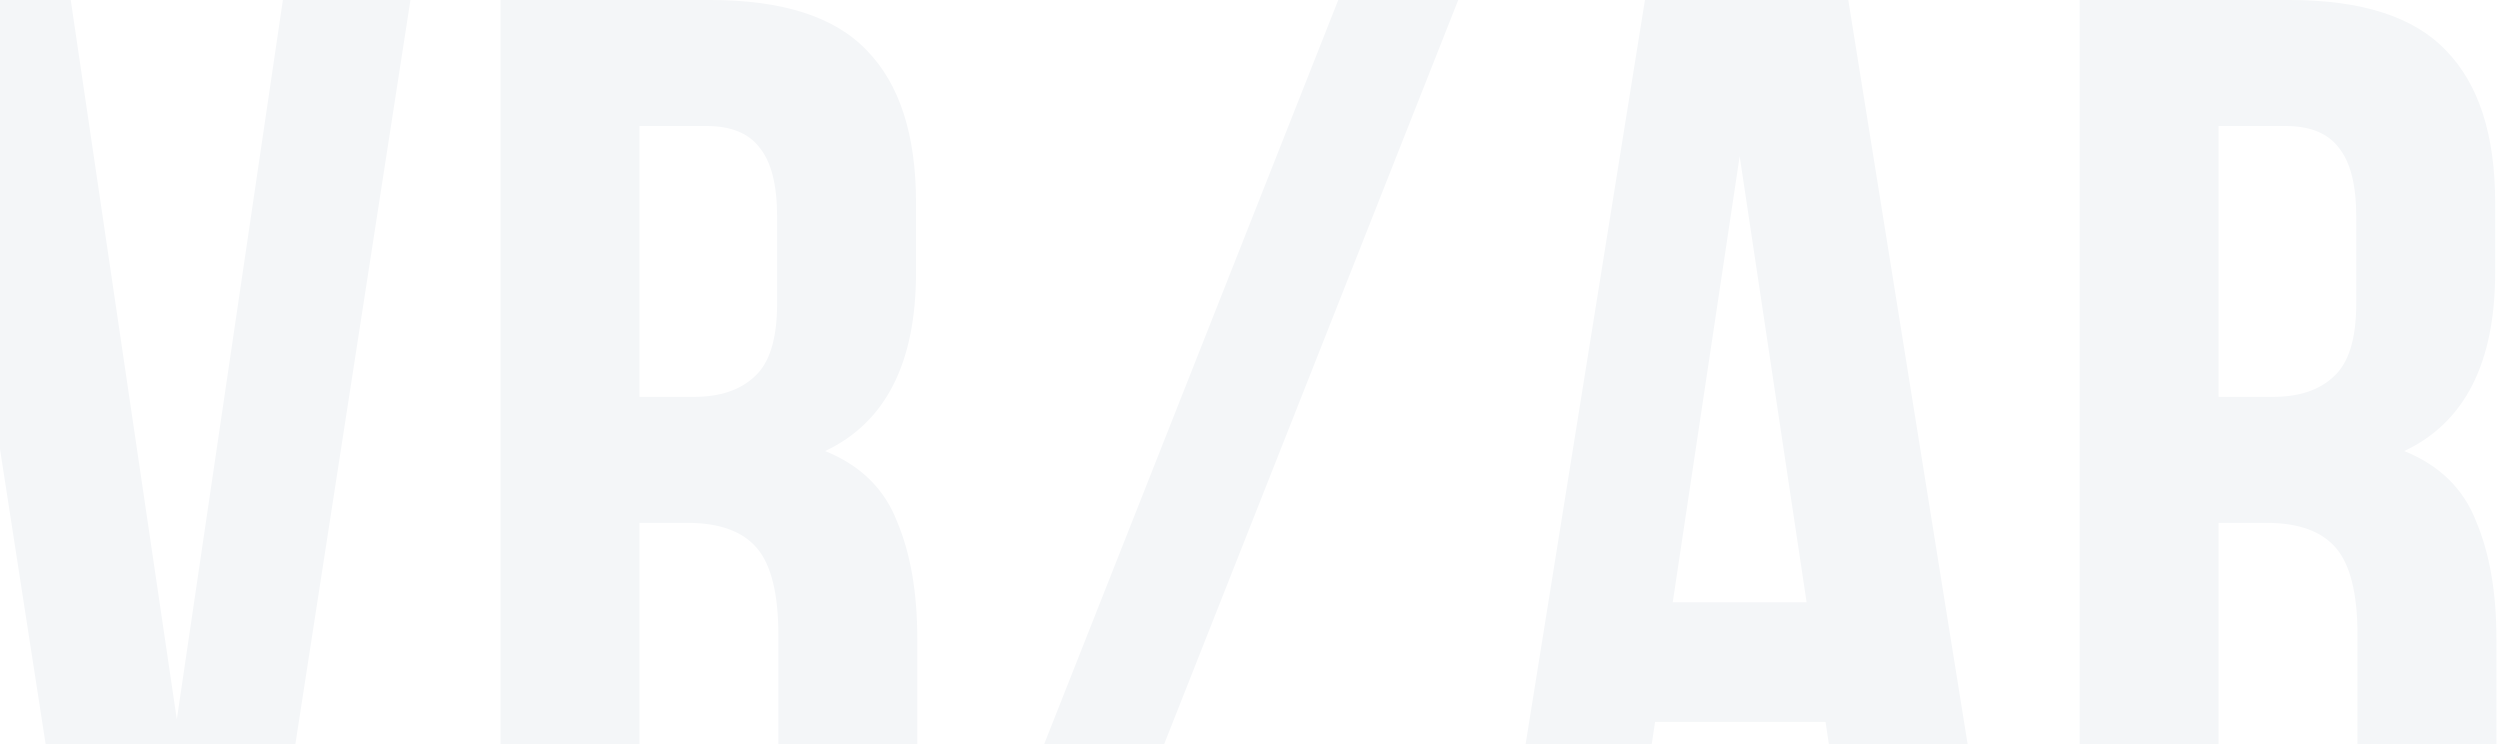
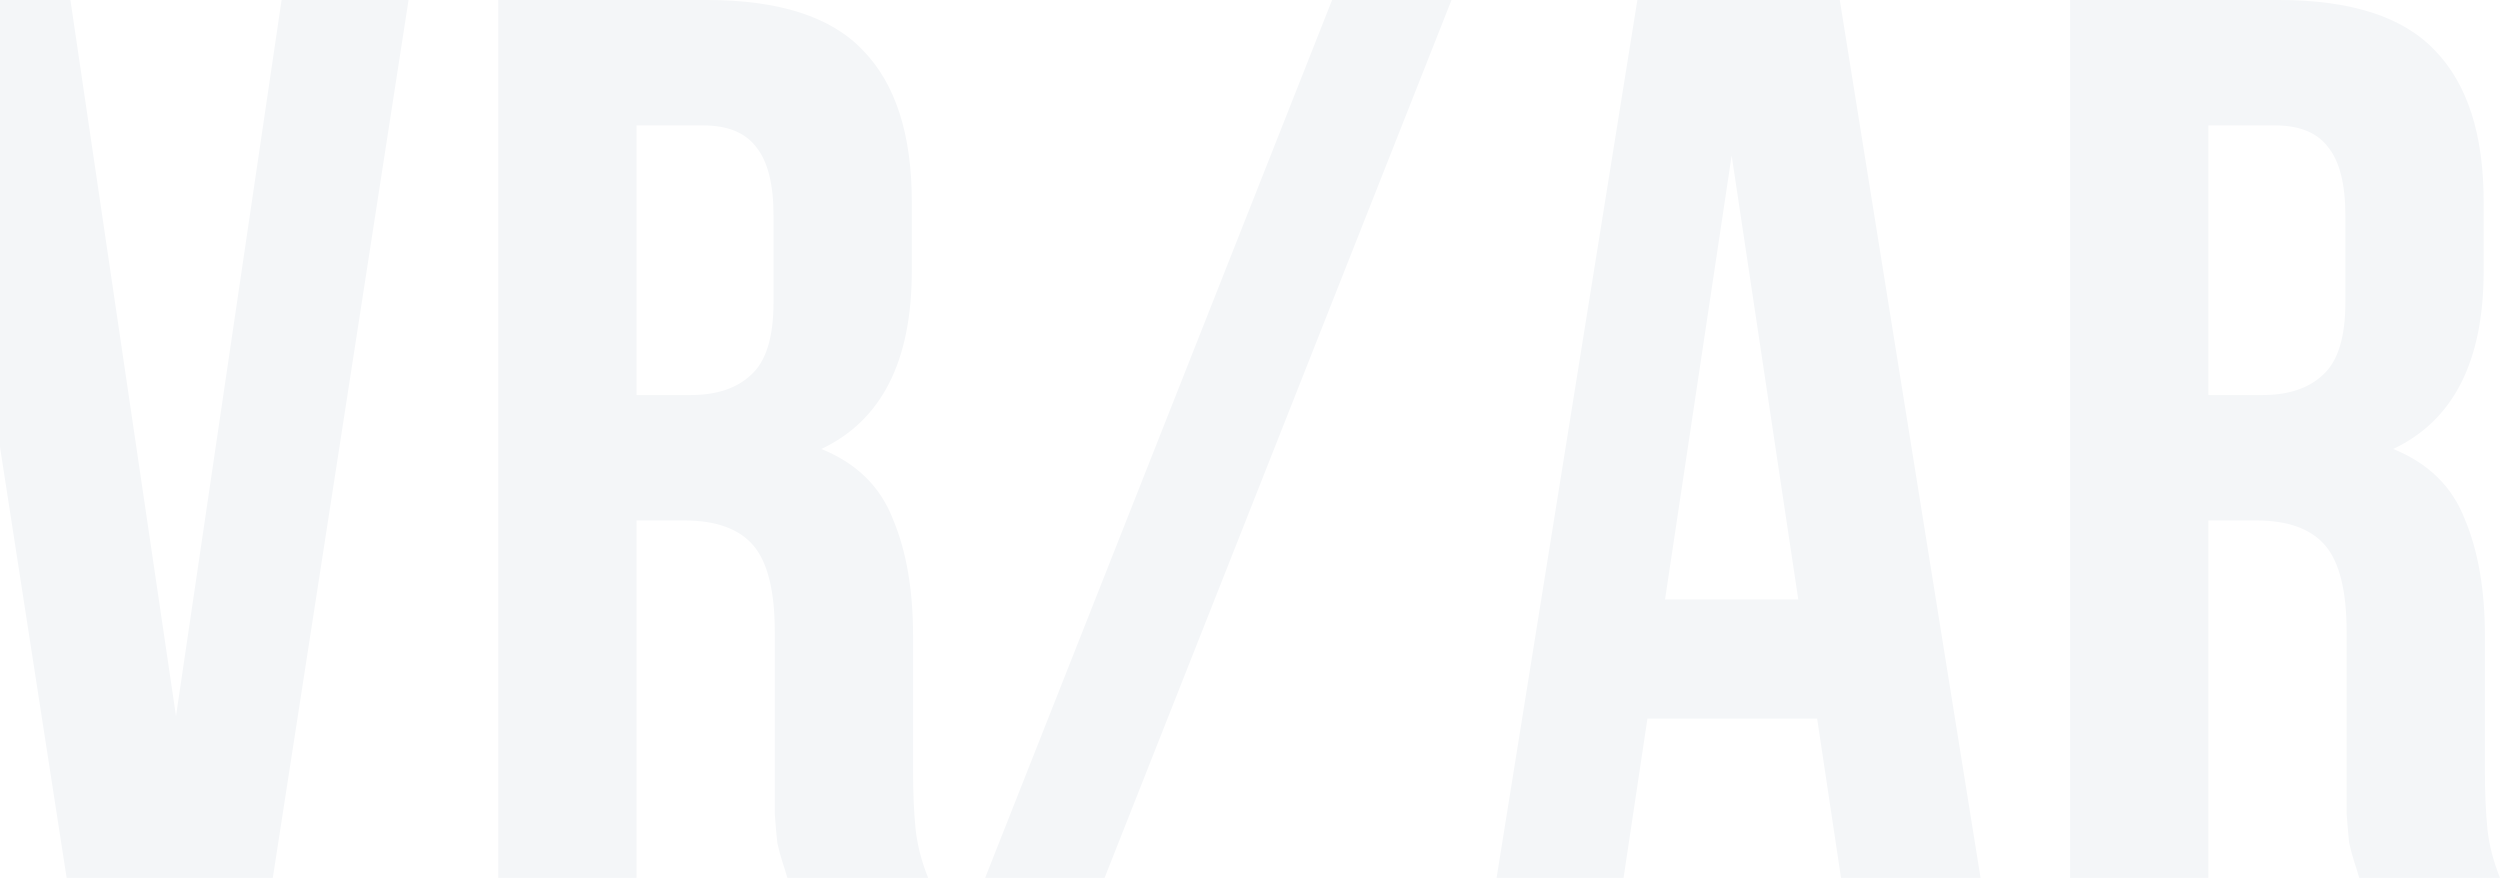
- <svg xmlns="http://www.w3.org/2000/svg" viewBox="0 0 1080 321" fill="none">
+ <svg xmlns="http://www.w3.org/2000/svg" viewBox="0 0 1085 381" fill="none">
  <path fill="#F4F6F8" d="M76.384 310.787L122.211 0h55.102l-58.921 381H28.92L-30 0h60.557l45.827 310.787zM341.714 381a170.617 170.617 0 0 0-2.183-7.076c-.727-2.177-1.455-4.898-2.182-8.164-.364-3.266-.727-7.439-1.091-12.519V274.32c0-17.78-3.092-30.299-9.275-37.556-6.183-7.257-16.185-10.885-30.005-10.885h-20.732V381h-60.011V0h90.563c31.278 0 53.828 7.257 67.649 21.771 14.185 14.515 21.277 36.468 21.277 65.859v29.936c0 39.188-13.093 64.951-39.28 77.288 15.275 6.169 25.641 16.329 31.097 30.48 5.819 13.789 8.728 30.662 8.728 50.619v58.783c0 9.434.364 17.78 1.092 25.037.727 6.894 2.546 13.97 5.455 21.227h-61.102zM276.246 54.429V171.45h23.459c11.275 0 20.004-2.903 26.187-8.709 6.547-5.805 9.82-16.328 9.82-31.568V93.617c0-13.788-2.546-23.767-7.637-29.936-4.729-6.168-12.366-9.252-22.914-9.252h-28.915zM578.128 0h51.828L479.382 381h-51.828L578.128 0zM859.56 381h-60.557l-10.365-69.124h-73.651L704.621 381H649.52L710.623 0h87.835l61.102 381zM722.625 260.169h57.829L751.54 67.491 722.625 260.17zM1023.9 381c-.73-2.54-1.46-4.899-2.18-7.076-.73-2.177-1.46-4.898-2.19-8.164-.36-3.266-.72-7.439-1.09-12.519V274.32c0-17.78-3.09-30.299-9.27-37.556-6.19-7.257-16.188-10.885-30.009-10.885H958.43V381h-60.011V0h90.563c31.278 0 53.828 7.257 67.648 21.771 14.19 14.515 21.28 36.468 21.28 65.859v29.936c0 39.188-13.1 64.951-39.28 77.288 15.27 6.169 25.64 16.329 31.09 30.48 5.82 13.789 8.73 30.662 8.73 50.619v58.783c0 9.434.37 17.78 1.09 25.037.73 6.894 2.55 13.97 5.46 21.227h-61.1zM958.43 54.429V171.45h23.459c11.275 0 20.001-2.903 26.191-8.709 6.54-5.805 9.82-16.328 9.82-31.568V93.617c0-13.788-2.55-23.767-7.64-29.936-4.73-6.168-12.368-9.252-22.915-9.252H958.43z" />
</svg>
